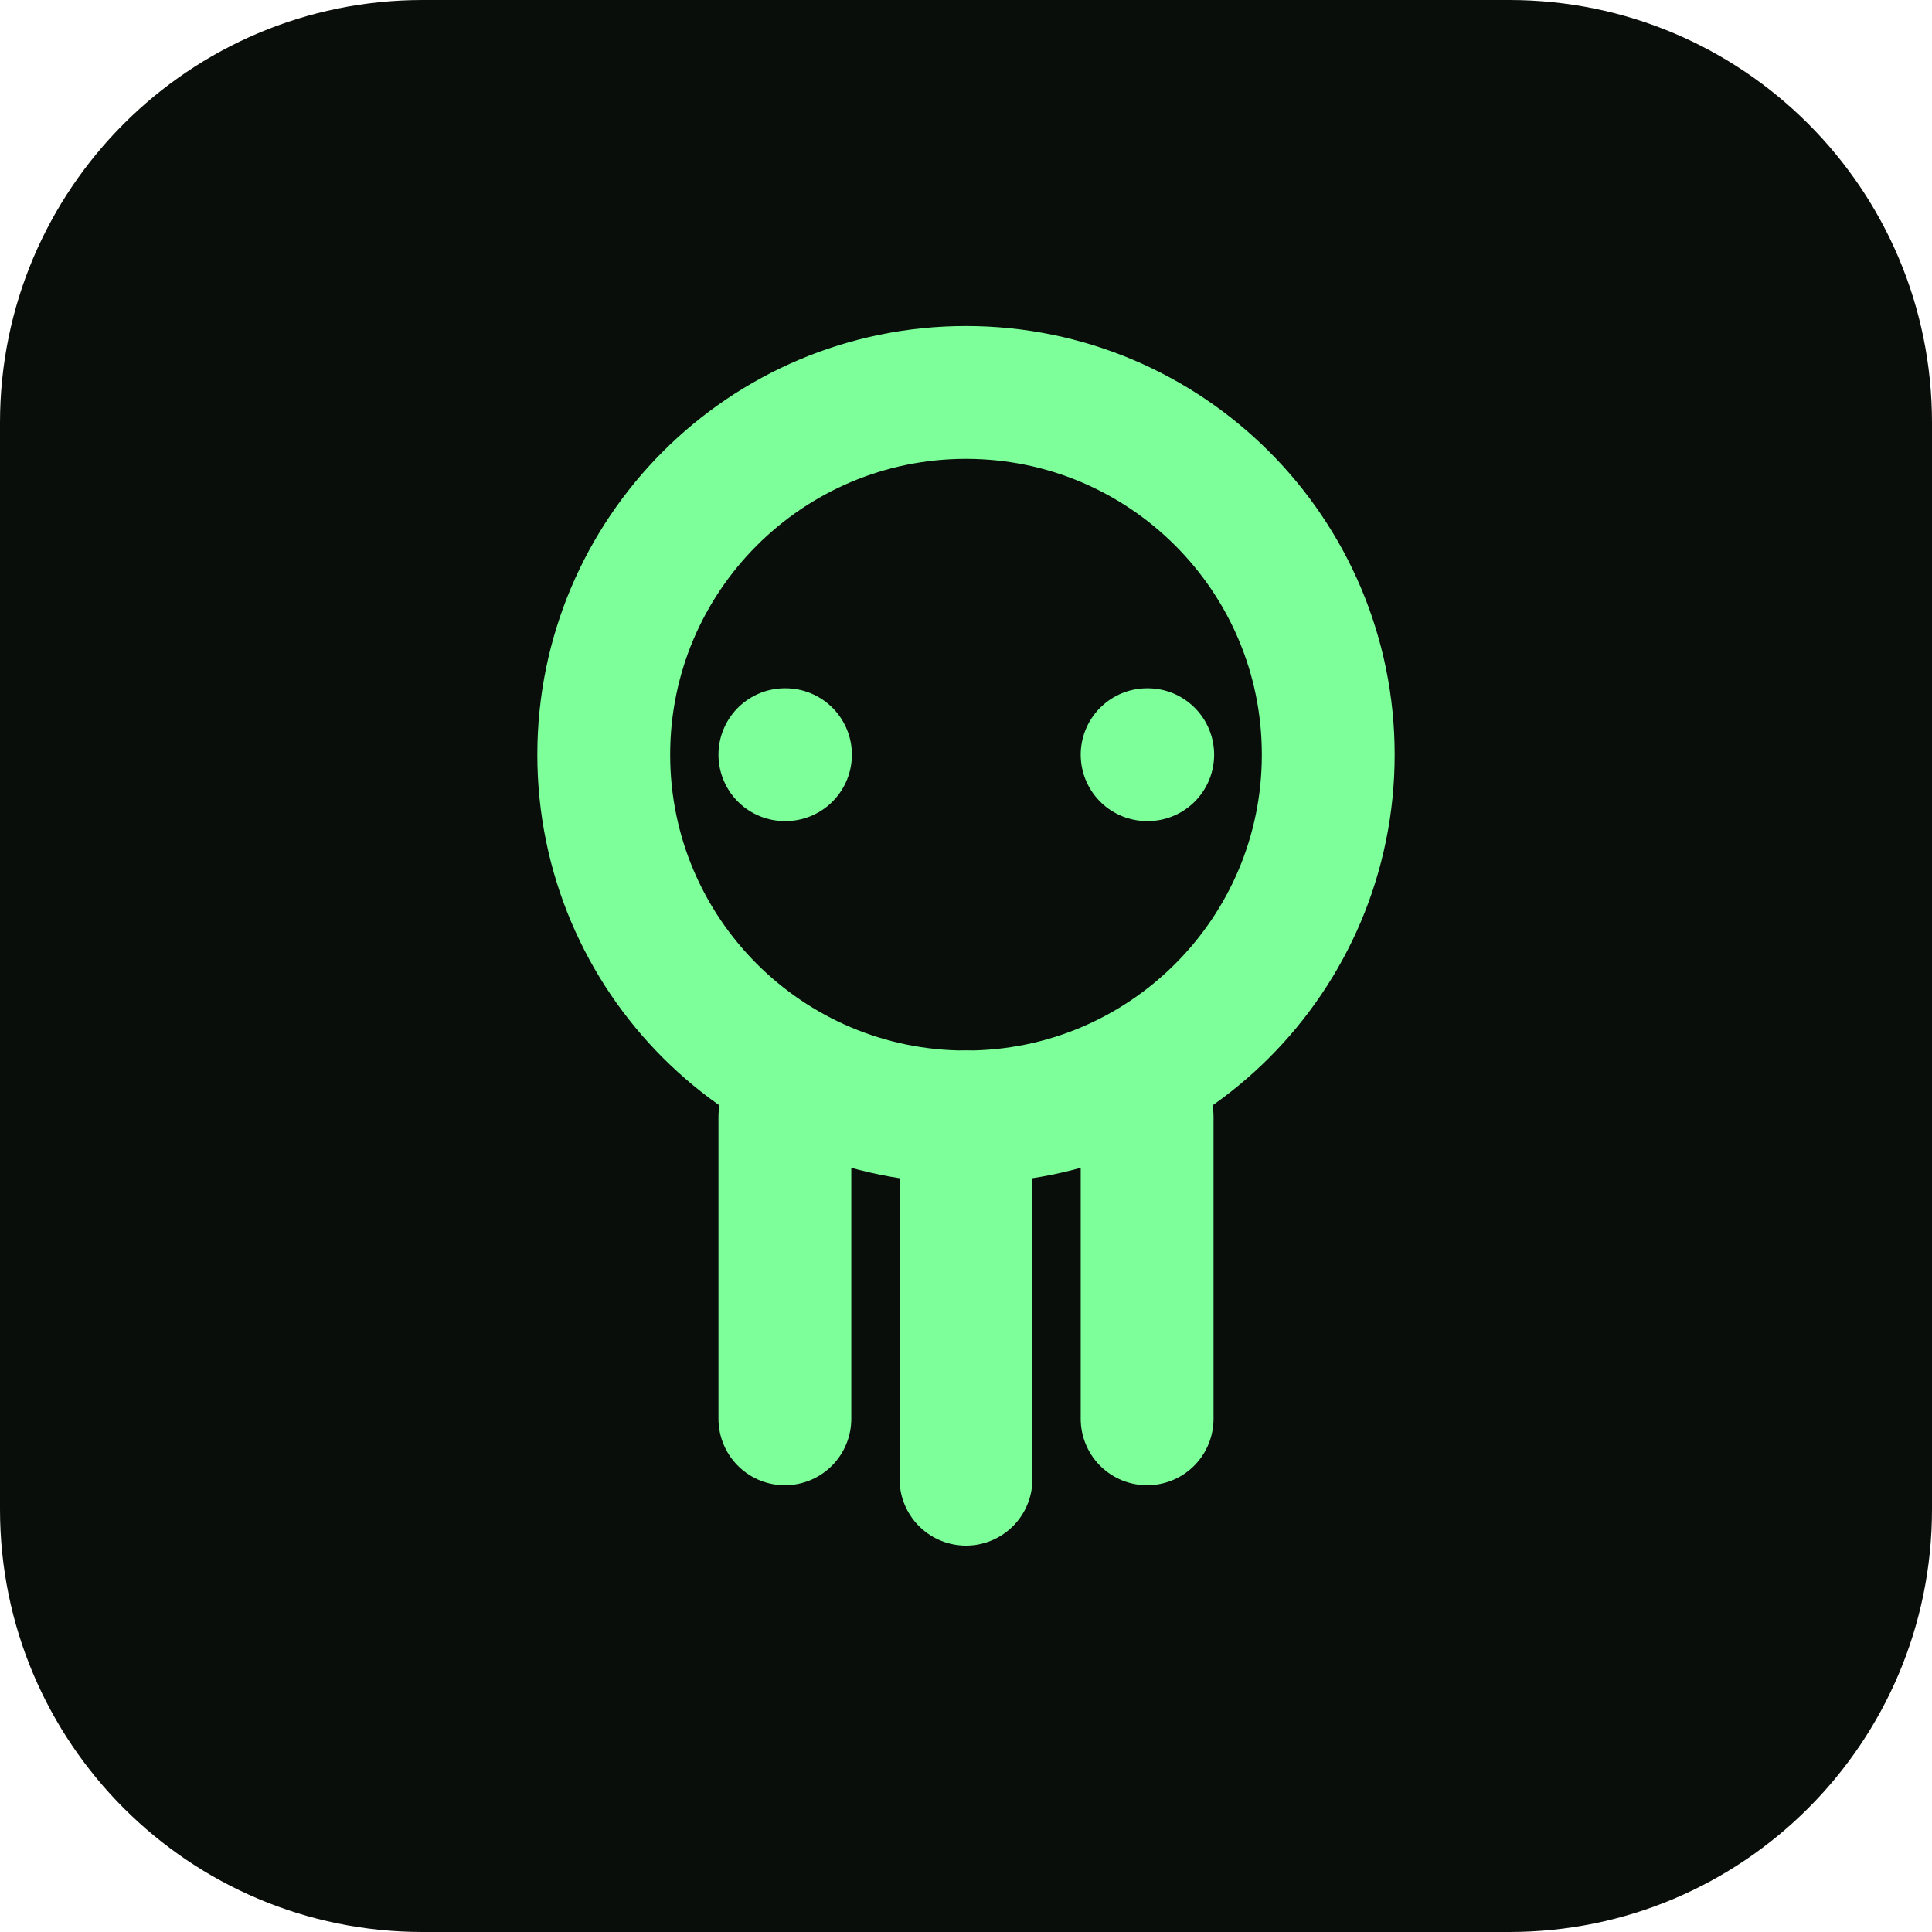
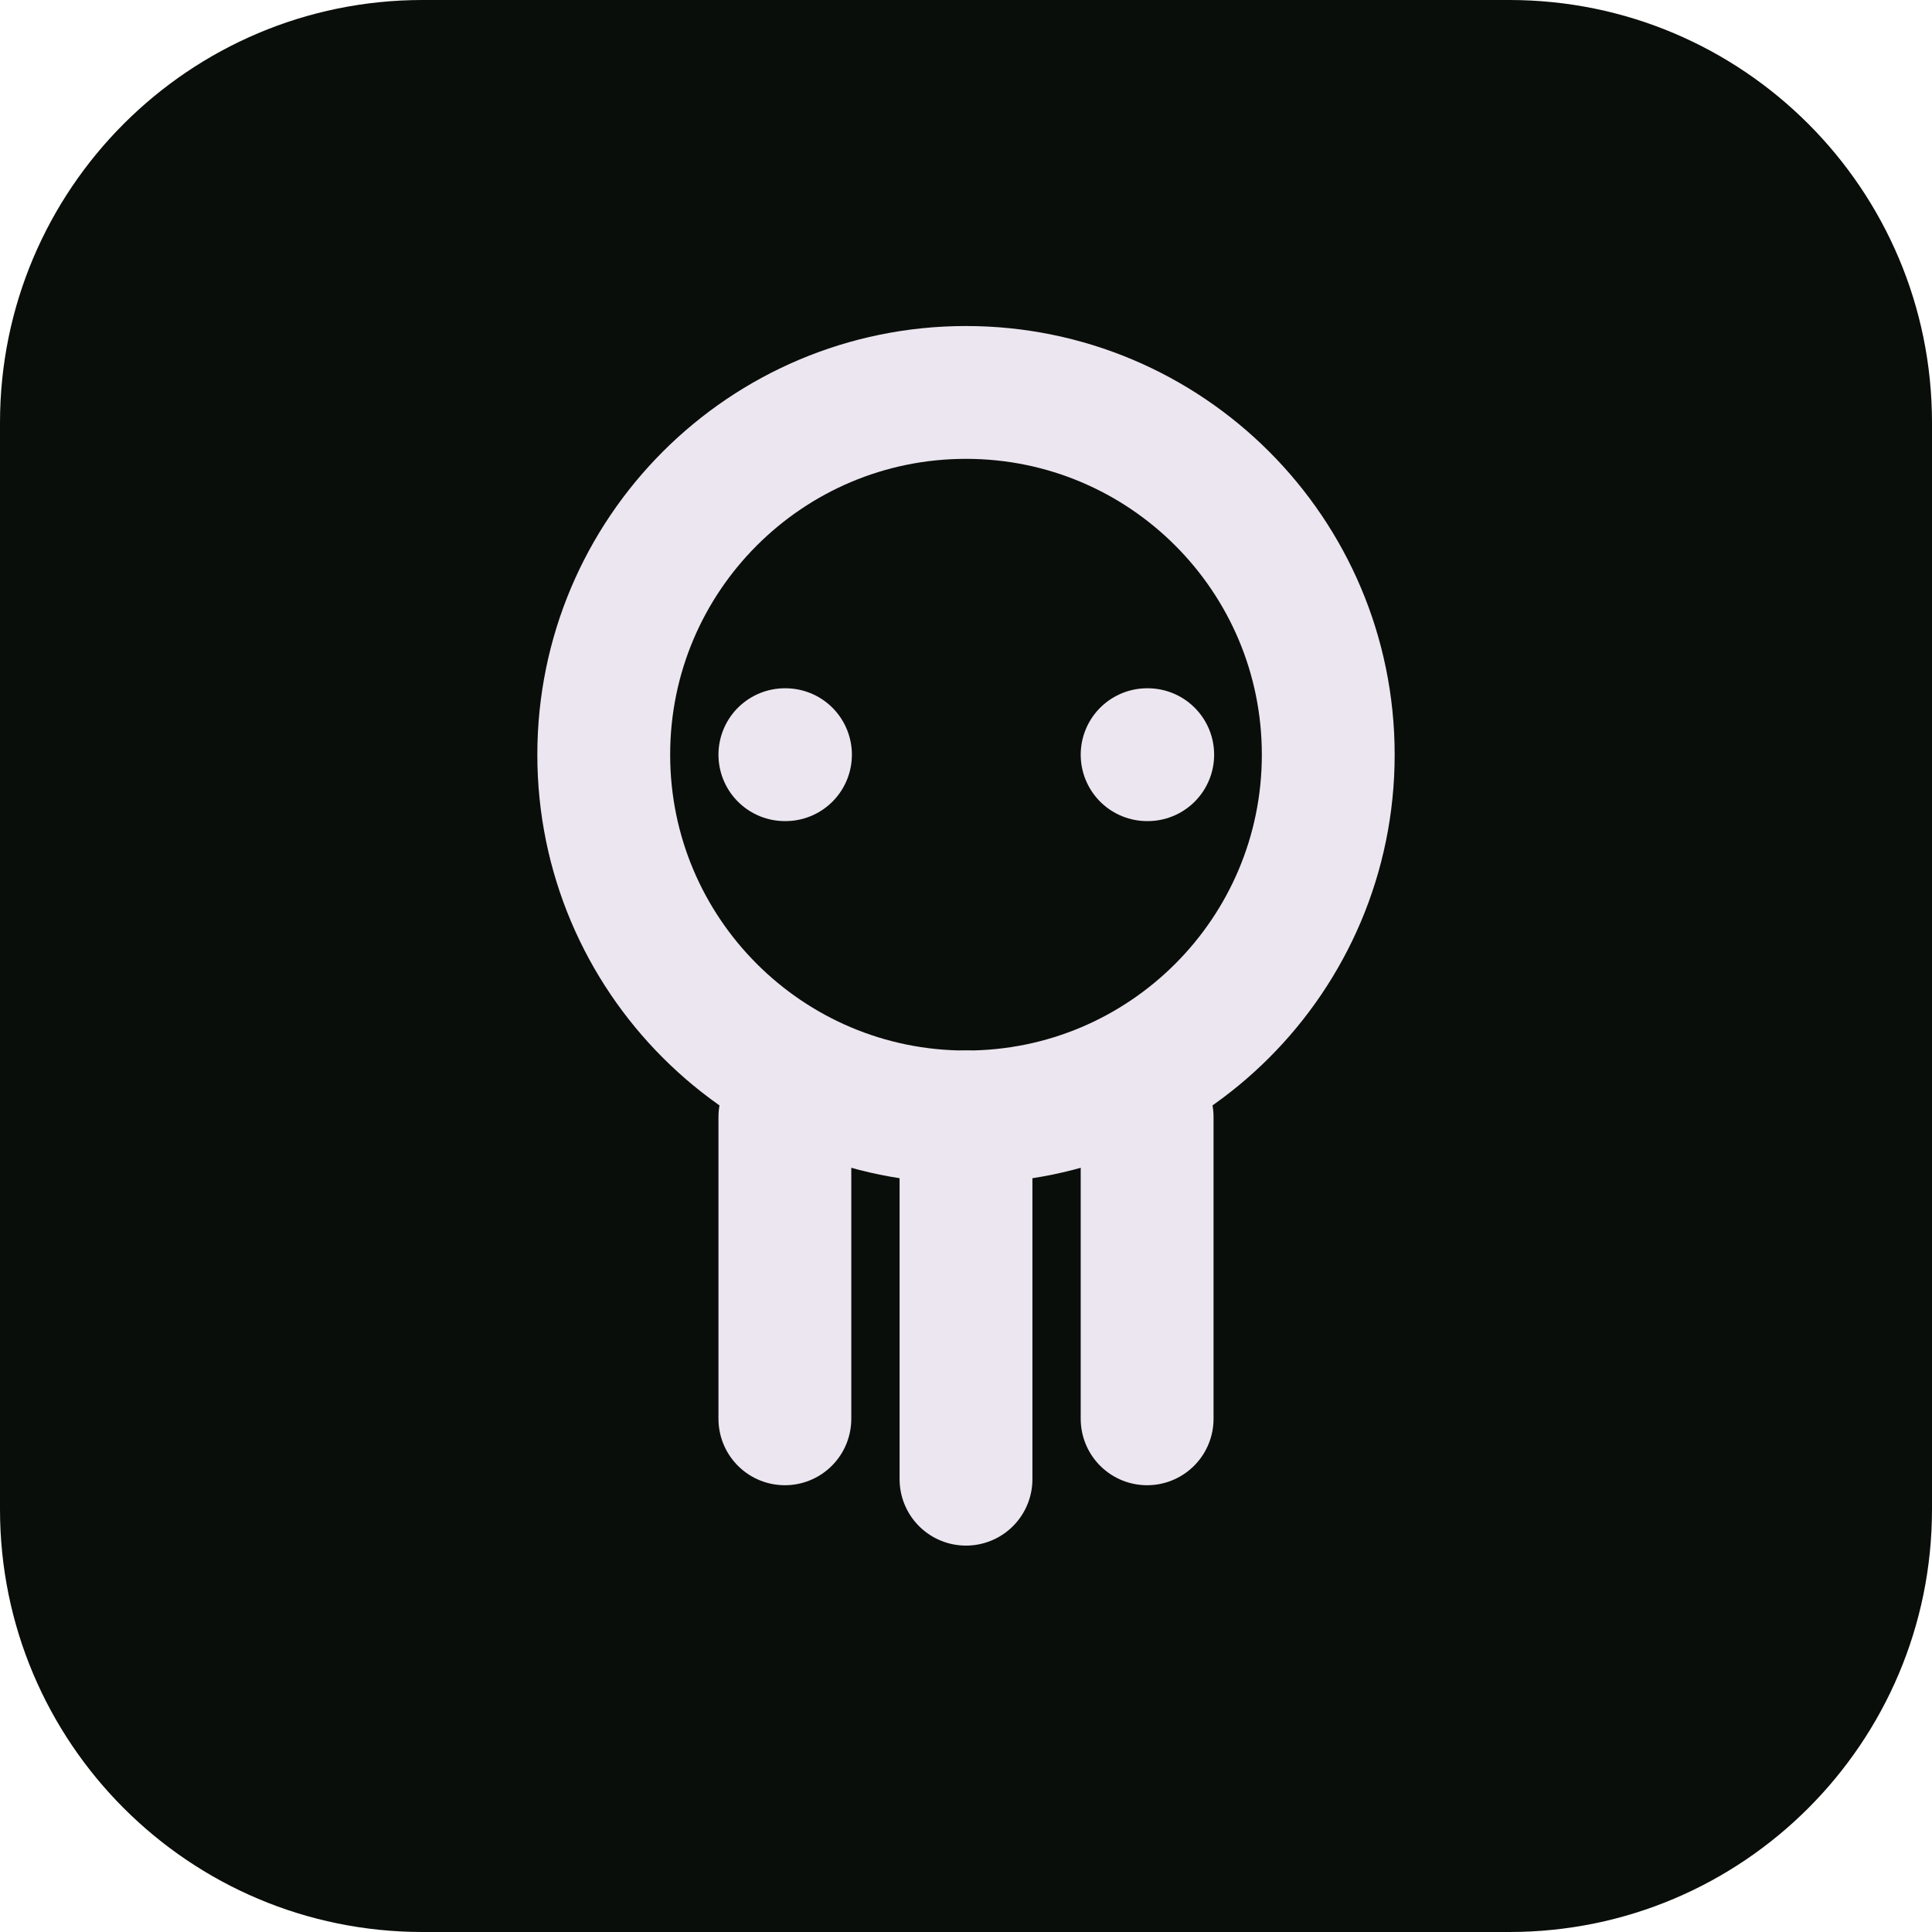
<svg xmlns="http://www.w3.org/2000/svg" viewBox="0 0 32 32">
  <rect width="32" height="32" rx="7" fill="#0a0e0a" />
-   <g fill="none" stroke="#7dff9a" stroke-width="2.2" stroke-linecap="round" stroke-linejoin="round" transform="translate(4 3.5)">
+   <g fill="none" stroke="#ece6f0" stroke-width="2.2" stroke-linecap="round" stroke-linejoin="round" transform="translate(4 3.5)">
    <circle cx="12" cy="9" r="6" />
    <path d="M9 9h.01M15 9h.01M9 15v5M12 15v6M15 15v5" />
  </g>
</svg>
